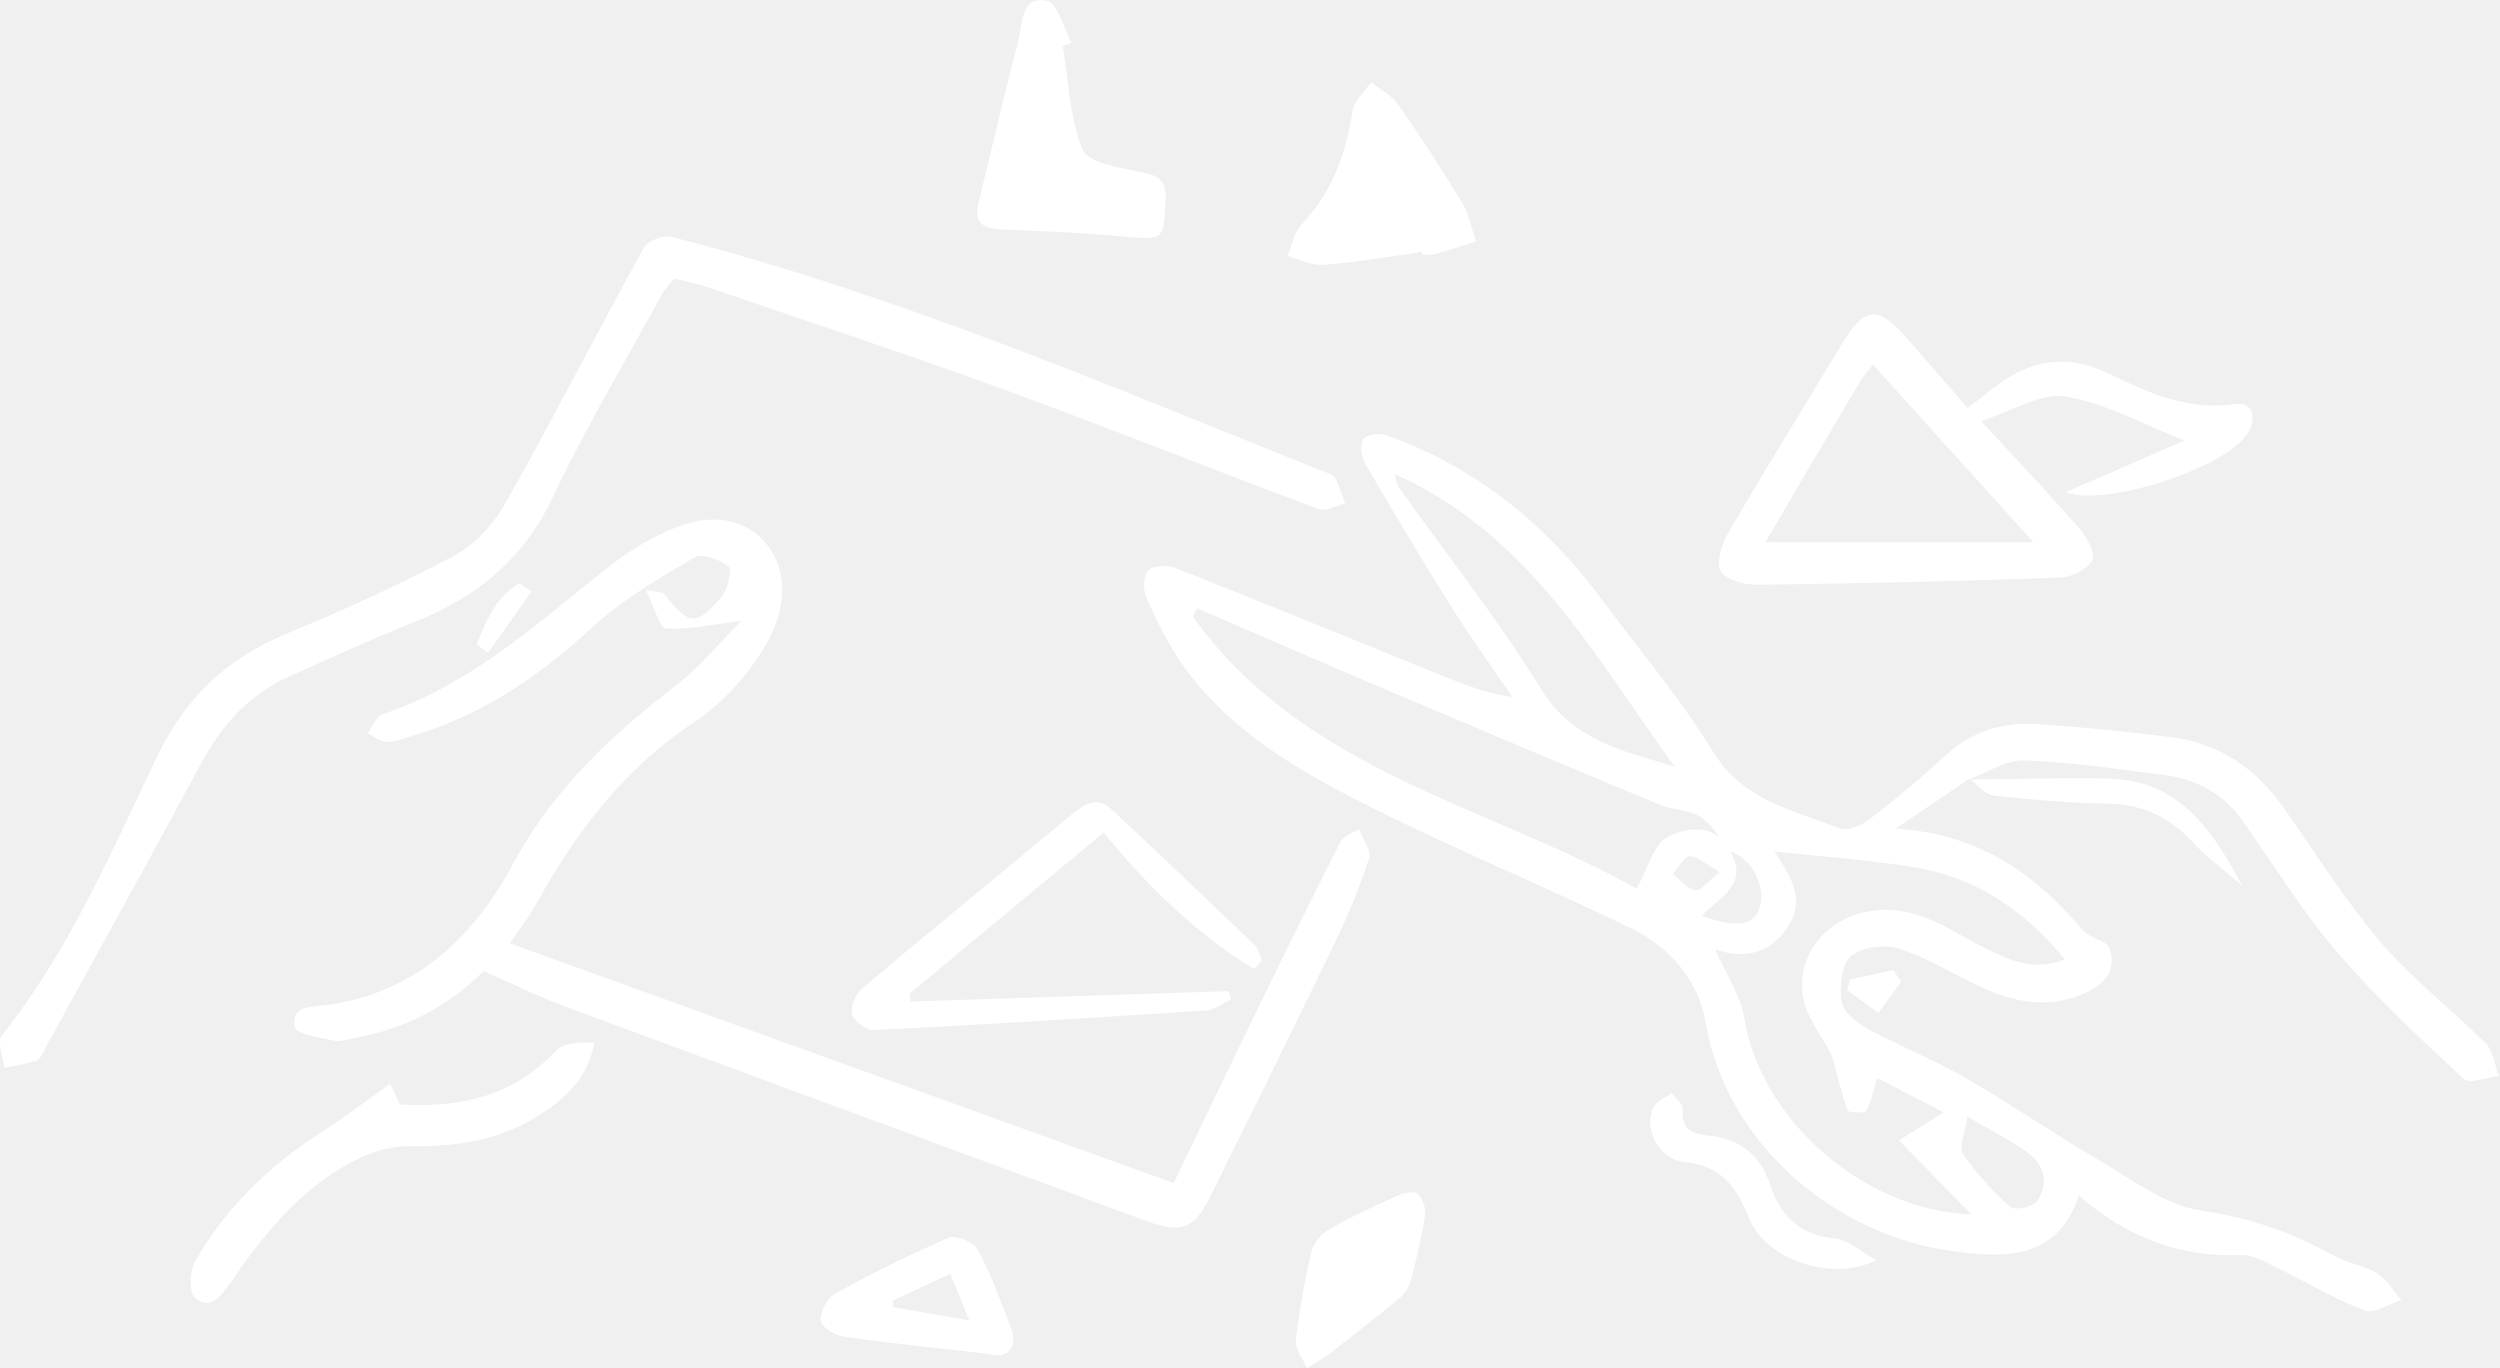
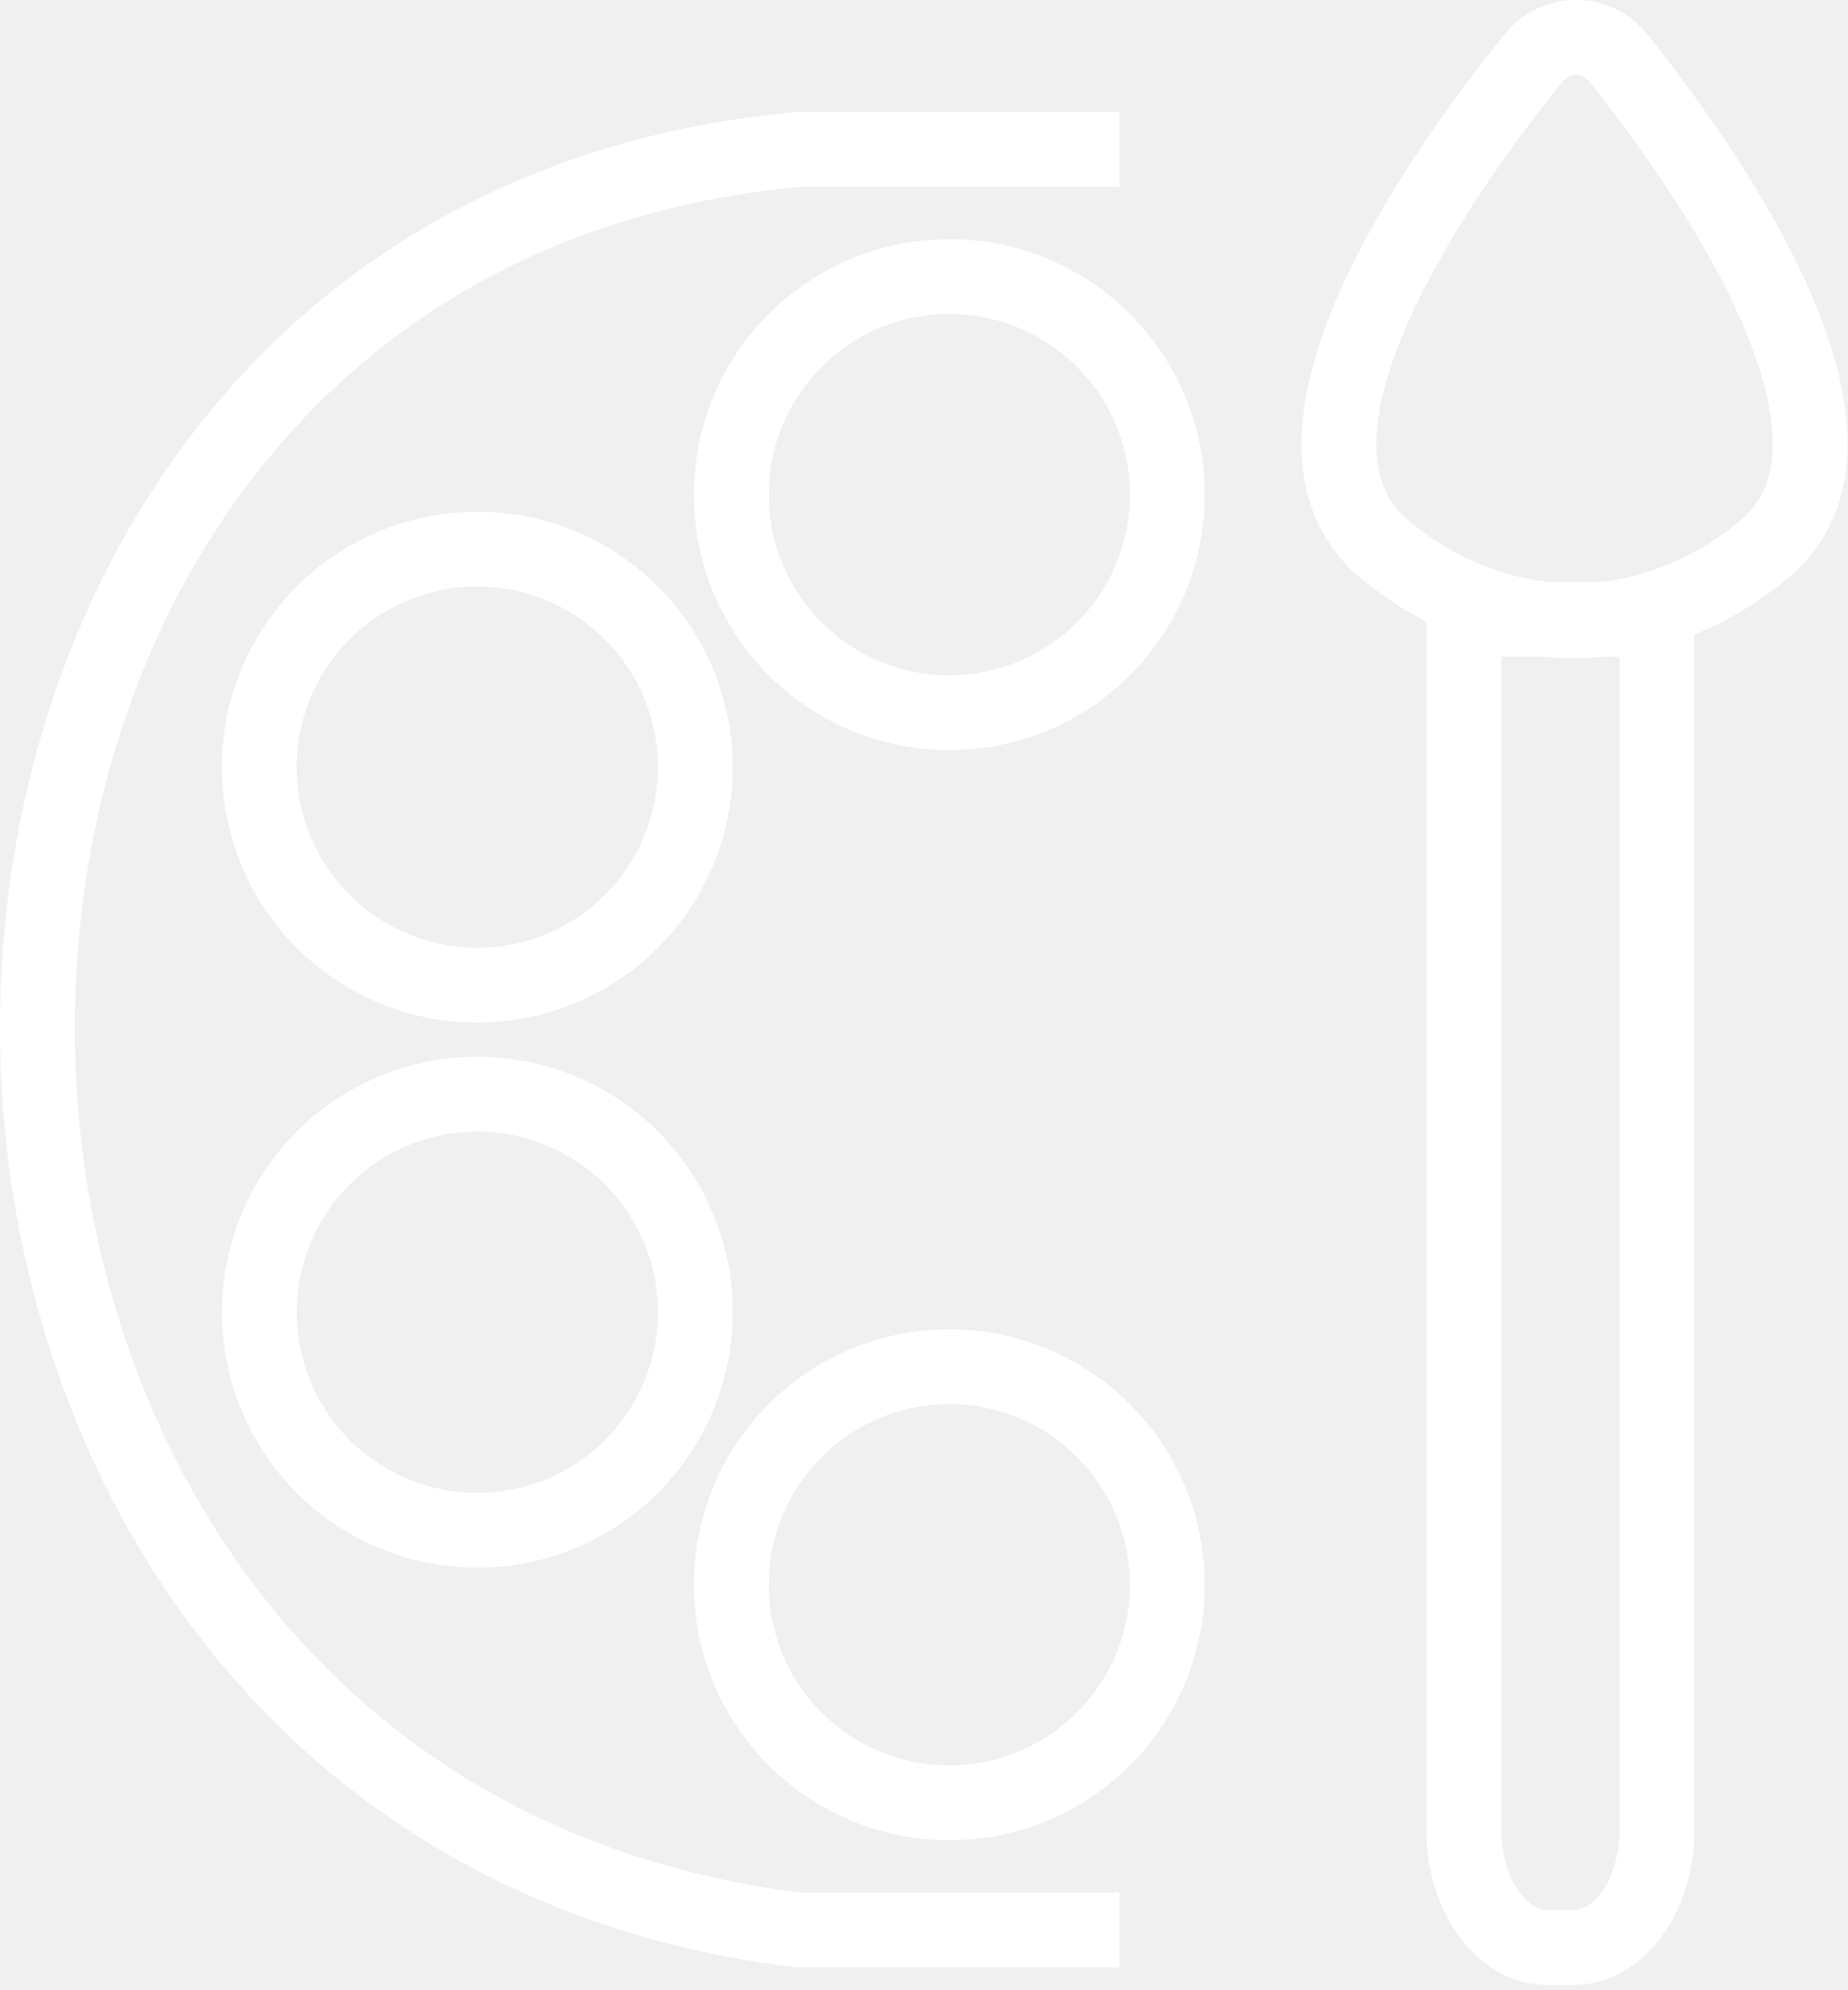
- <svg xmlns="http://www.w3.org/2000/svg" width="106" height="58" viewBox="0 0 106 58" fill="none">
-   <g clip-path="url(#clip0_1041_2576)">
-     <path d="M83.513 33.012C82.584 33.643 81.654 34.27 80.383 35.131C83.966 35.372 86.321 37.083 88.307 39.443C88.594 39.782 89.319 39.864 89.441 40.209C89.82 41.282 89.038 41.859 88.188 42.198C86.742 42.773 85.32 42.471 83.961 41.835C82.804 41.295 81.704 40.596 80.499 40.214C79.893 40.021 78.923 40.158 78.468 40.553C78.068 40.9 77.999 41.832 78.086 42.463C78.145 42.879 78.669 43.34 79.101 43.575C80.491 44.333 81.977 44.923 83.349 45.71C85.243 46.799 87.044 48.054 88.933 49.153C90.363 49.985 91.806 51.105 93.356 51.333C95.403 51.635 97.207 52.263 98.966 53.248C99.535 53.566 100.24 53.653 100.793 53.992C101.209 54.247 101.482 54.737 101.818 55.121C101.288 55.285 100.658 55.717 100.25 55.56C98.944 55.06 97.731 54.323 96.465 53.712C96.012 53.492 95.507 53.198 95.038 53.216C92.431 53.314 90.188 52.472 88.146 50.692C87.208 53.481 84.917 53.33 82.788 53.047C77.806 52.382 73.189 48.491 72.326 43.379C72.018 41.554 70.795 40.156 69.155 39.358C65.553 37.602 61.837 36.077 58.251 34.284C55.213 32.766 52.22 31.092 50.175 28.234C49.539 27.347 49.057 26.34 48.604 25.345C48.456 25.016 48.474 24.388 48.689 24.177C48.909 23.962 49.521 23.954 49.865 24.092C53.674 25.602 57.464 27.156 61.262 28.695C62.149 29.055 63.039 29.405 64.123 29.551C63.251 28.269 62.34 27.013 61.519 25.7C60.256 23.686 59.037 21.644 57.845 19.586C57.692 19.319 57.665 18.757 57.837 18.583C58.026 18.389 58.553 18.365 58.857 18.477C62.573 19.83 65.526 22.198 67.871 25.358C69.473 27.519 71.229 29.585 72.63 31.868C73.915 33.966 76.042 34.347 78.002 35.123C78.333 35.256 78.945 34.986 79.289 34.721C80.406 33.863 81.49 32.954 82.528 31.998C83.646 30.97 84.975 30.61 86.419 30.705C88.31 30.83 90.199 31.018 92.079 31.259C94.119 31.521 95.676 32.602 96.849 34.281C98.189 36.196 99.442 38.191 100.955 39.962C102.282 41.517 103.942 42.783 105.394 44.24C105.717 44.566 105.773 45.156 105.953 45.623C105.444 45.676 104.713 45.975 104.467 45.747C102.607 44.017 100.732 42.283 99.085 40.36C97.599 38.625 96.396 36.649 95.072 34.779C94.254 33.624 93.096 33.031 91.732 32.856C89.769 32.605 87.804 32.308 85.834 32.242C85.055 32.215 84.258 32.761 83.471 33.047L83.516 33.004L83.513 33.012ZM73.343 36.08C74.198 37.491 72.892 38.047 72.159 38.831C73.66 39.364 74.362 39.253 74.606 38.49C74.9 37.565 74.254 36.35 73.335 36.101C72.94 35.608 72.63 34.991 72.129 34.654C71.647 34.331 70.943 34.358 70.381 34.125C66.4 32.469 62.43 30.796 58.462 29.111C55.891 28.02 53.332 26.899 50.766 25.795C50.702 25.914 50.638 26.031 50.575 26.15C55.3 32.729 63.193 34.188 69.391 37.679C69.876 36.821 70.117 35.764 70.726 35.473C71.51 35.097 72.718 34.845 73.343 36.08ZM72.718 40.246C73.141 41.215 73.79 42.158 73.957 43.181C74.651 47.426 78.952 51.315 83.588 51.495C82.427 50.308 81.405 49.259 80.518 48.353C81.002 48.051 81.622 47.662 82.419 47.164C81.238 46.558 80.356 46.105 79.591 45.71C79.432 46.224 79.352 46.701 79.127 47.093C79.058 47.212 78.375 47.18 78.341 47.087C78.076 46.348 77.901 45.575 77.686 44.78C77.273 43.951 76.532 43.077 76.428 42.132C76.158 39.682 78.661 37.976 81.265 38.779C82.258 39.083 83.159 39.687 84.099 40.164C85.163 40.704 86.231 41.202 87.555 40.68C85.823 38.575 83.744 37.181 81.124 36.766C79.138 36.45 77.122 36.307 75.247 36.101C75.713 36.954 76.757 38.066 75.679 39.478C74.86 40.553 73.777 40.617 72.718 40.251V40.246ZM70.999 32.501C67.627 27.848 64.859 22.659 59.125 20.09C59.22 20.386 59.236 20.558 59.321 20.678C61.336 23.512 63.511 26.248 65.331 29.201C66.697 31.418 68.848 31.852 70.999 32.499V32.501ZM83.41 47.342C83.309 48.089 83.045 48.663 83.23 48.931C83.794 49.752 84.483 50.509 85.23 51.172C85.412 51.336 86.194 51.182 86.363 50.941C86.88 50.194 86.705 49.397 85.971 48.864C85.272 48.359 84.488 47.975 83.413 47.344L83.41 47.342ZM72.916 36.98C72.355 36.657 72.005 36.31 71.65 36.305C71.414 36.302 71.171 36.784 70.932 37.049C71.242 37.298 71.531 37.7 71.867 37.745C72.119 37.78 72.434 37.351 72.916 36.977V36.98Z" fill="white" />
-     <path d="M21.616 39.997C30.989 43.382 40.296 46.743 49.765 50.162C50.904 47.794 52.019 45.456 53.156 43.128C54.366 40.641 55.584 38.156 56.837 35.688C56.962 35.441 57.354 35.33 57.621 35.155C57.777 35.574 58.154 36.061 58.048 36.395C57.658 37.608 57.163 38.794 56.609 39.941C54.851 43.591 53.06 47.225 51.251 50.851C50.618 52.12 50.025 52.289 48.669 51.791C40.405 48.743 32.133 45.705 23.875 42.643C22.768 42.232 21.706 41.7 20.506 41.17C19.02 42.672 17.131 43.655 14.938 44.028C14.679 44.073 14.395 44.182 14.157 44.123C13.569 43.983 12.56 43.851 12.502 43.557C12.308 42.593 13.283 42.696 13.868 42.614C17.637 42.089 20.087 39.74 21.769 36.604C23.451 33.468 25.922 31.18 28.666 29.061C29.673 28.285 30.494 27.265 31.431 26.325C30.176 26.478 29.199 26.709 28.237 26.642C27.962 26.624 27.747 25.742 27.384 25.019C27.911 25.114 28.086 25.093 28.144 25.165C29.222 26.526 29.493 26.574 30.587 25.313C30.859 25 31.053 24.153 30.896 24.028C30.528 23.729 29.771 23.445 29.45 23.634C27.943 24.523 26.386 25.419 25.112 26.597C22.802 28.735 20.286 30.422 17.243 31.275C16.946 31.357 16.636 31.484 16.345 31.455C16.08 31.428 15.836 31.217 15.582 31.087C15.736 30.851 15.881 30.608 16.048 30.38C16.093 30.316 16.199 30.29 16.281 30.263C19.92 29.029 22.707 26.505 25.634 24.169C26.709 23.31 27.975 22.521 29.281 22.164C31.77 21.48 33.688 23.483 33.039 25.996C32.795 26.934 32.207 27.837 31.596 28.61C30.973 29.394 30.2 30.11 29.365 30.666C26.415 32.631 24.375 35.349 22.694 38.395C22.378 38.964 21.965 39.48 21.618 39.992L21.616 39.997Z" fill="white" />
-     <path d="M28.601 11.81C28.455 11.991 28.214 12.213 28.063 12.486C26.498 15.346 24.819 18.151 23.431 21.096C22.173 23.764 20.149 25.355 17.508 26.399C15.747 27.096 14.028 27.896 12.298 28.664C10.572 29.429 9.401 30.735 8.514 32.388C6.35 36.419 4.127 40.418 1.926 44.428C1.82 44.622 1.725 44.903 1.561 44.964C1.118 45.122 0.639 45.181 0.176 45.279C0.133 44.81 -0.132 44.164 0.083 43.896C2.946 40.299 4.726 36.112 6.689 32.022C7.846 29.615 9.618 27.917 12.113 26.884C14.552 25.875 16.965 24.781 19.294 23.541C20.162 23.078 20.946 22.198 21.439 21.324C23.447 17.759 25.309 14.109 27.284 10.526C27.446 10.229 28.098 9.951 28.426 10.033C37.935 12.457 46.932 16.316 56.009 19.952C56.213 20.034 56.496 20.087 56.589 20.244C56.788 20.58 56.888 20.977 57.029 21.348C56.65 21.436 56.205 21.698 55.903 21.584C51.448 19.918 47.03 18.146 42.562 16.514C38.382 14.989 34.155 13.598 29.946 12.155C29.573 12.028 29.178 11.956 28.609 11.81H28.601Z" fill="white" />
-     <path d="M83.429 17.306C83.895 16.944 84.171 16.727 84.446 16.509C85.988 15.288 87.577 14.931 89.46 15.86C91.105 16.674 92.797 17.42 94.773 17.137C95.581 17.02 95.658 17.77 95.324 18.348C94.501 19.762 89.381 21.52 87.58 20.872C89.349 20.101 90.946 19.407 92.62 18.678C90.84 17.982 89.256 17.079 87.572 16.809C86.523 16.642 85.32 17.431 84.001 17.852C85.551 19.537 86.907 20.967 88.2 22.453C88.507 22.805 88.872 23.52 88.721 23.761C88.478 24.148 87.834 24.471 87.349 24.49C83.074 24.643 78.797 24.741 74.522 24.794C73.981 24.802 73.179 24.596 72.962 24.22C72.75 23.851 73.001 23.065 73.277 22.593C74.829 19.929 76.455 17.306 78.047 14.666C79.093 12.934 79.613 12.899 80.966 14.473C81.766 15.402 82.574 16.319 83.432 17.304L83.429 17.306ZM74.853 22.991H86.218C83.787 20.299 81.626 17.905 79.419 15.463C79.197 15.749 78.985 15.972 78.831 16.231C77.512 18.459 76.201 20.694 74.85 22.993L74.853 22.991Z" fill="white" />
-     <path d="M53.161 41.078C50.714 39.589 48.685 37.6 46.791 35.299C44.029 37.595 41.3 39.862 38.572 42.129C38.58 42.241 38.586 42.355 38.593 42.466C43.096 42.318 47.596 42.169 52.099 42.023C52.133 42.14 52.168 42.257 52.2 42.373C51.845 42.535 51.498 42.818 51.135 42.842C46.436 43.152 41.737 43.441 37.036 43.676C36.726 43.692 36.197 43.292 36.125 42.998C36.045 42.683 36.281 42.14 36.559 41.907C39.486 39.438 42.455 37.015 45.401 34.57C45.944 34.117 46.486 33.717 47.135 34.324C49.162 36.218 51.172 38.127 53.174 40.048C53.344 40.209 53.402 40.487 53.513 40.712C53.397 40.834 53.28 40.959 53.166 41.081L53.161 41.078Z" fill="white" />
-     <path d="M45.062 1.968C45.309 3.438 45.351 4.987 45.897 6.338C46.117 6.886 47.404 7.109 48.246 7.27C49.004 7.413 49.464 7.543 49.422 8.462C49.343 10.202 49.356 10.187 47.61 10.025C45.944 9.871 44.27 9.797 42.599 9.739C41.812 9.712 41.261 9.556 41.489 8.605C42.045 6.296 42.591 3.983 43.187 1.684C43.37 0.977 43.28 -0.191 44.395 0.032C44.84 0.122 45.092 1.184 45.433 1.801C45.311 1.857 45.19 1.912 45.068 1.97L45.062 1.968Z" fill="white" />
-     <path d="M16.539 45.964C16.621 46.134 16.783 46.47 16.955 46.83C19.479 46.976 21.752 46.504 23.576 44.55C23.902 44.2 24.599 44.192 25.205 44.211C24.898 45.779 23.9 46.632 22.79 47.325C21.177 48.337 19.363 48.623 17.469 48.597C16.809 48.589 16.099 48.727 15.495 48.992C13.197 50.001 11.599 51.823 10.169 53.809C10.039 53.987 9.939 54.185 9.801 54.358C9.396 54.864 8.975 55.637 8.262 55.012C7.997 54.779 8.05 53.849 8.294 53.433C9.581 51.232 11.353 49.474 13.506 48.088C14.494 47.453 15.435 46.737 16.536 45.961L16.539 45.964Z" fill="white" />
-     <path d="M60.286 10.688C58.895 10.878 57.507 11.122 56.112 11.23C55.616 11.27 55.097 10.987 54.586 10.852C54.777 10.407 54.861 9.861 55.174 9.533C56.482 8.163 57.07 6.519 57.351 4.688C57.417 4.259 57.862 3.889 58.133 3.491C58.517 3.793 58.999 4.029 59.269 4.413C60.225 5.78 61.136 7.181 61.999 8.608C62.291 9.09 62.394 9.686 62.585 10.232C61.997 10.417 61.414 10.613 60.824 10.783C60.659 10.828 60.474 10.791 60.296 10.791C60.291 10.756 60.288 10.722 60.283 10.69L60.286 10.688Z" fill="white" />
-     <path d="M55.407 58C55.219 57.558 54.901 57.174 54.941 56.835C55.087 55.577 55.312 54.324 55.6 53.09C55.685 52.724 56.016 52.316 56.347 52.126C57.293 51.585 58.291 51.13 59.287 50.682C59.536 50.571 59.973 50.491 60.116 50.624C60.323 50.817 60.466 51.23 60.421 51.519C60.275 52.467 60.055 53.405 59.812 54.334C59.74 54.605 59.534 54.88 59.314 55.063C58.334 55.871 57.333 56.652 56.329 57.431C56.127 57.59 55.892 57.706 55.41 58.003L55.407 58Z" fill="white" />
-     <path d="M41.896 57.404C39.849 57.168 37.796 56.961 35.754 56.673C35.391 56.622 34.811 56.249 34.798 56C34.779 55.621 35.065 55.038 35.396 54.858C36.97 53.992 38.58 53.187 40.23 52.48C40.527 52.353 41.287 52.671 41.456 52.986C42.015 54.021 42.413 55.144 42.847 56.244C43.183 57.099 42.765 57.65 41.899 57.406L41.896 57.404ZM37.857 55.144C37.854 55.237 37.852 55.33 37.849 55.422C38.874 55.6 39.899 55.777 41.099 55.987C40.773 55.187 40.535 54.601 40.291 54.005C39.425 54.411 38.641 54.776 37.857 55.144Z" fill="white" />
-     <path d="M79.566 53.429C77.685 54.382 74.862 53.405 74.162 51.659C73.625 50.319 72.989 49.421 71.4 49.265C70.309 49.156 69.665 47.808 70.113 46.947C70.25 46.682 70.621 46.539 70.883 46.341C71.048 46.569 71.368 46.81 71.35 47.022C71.275 47.864 71.697 48.078 72.427 48.147C73.728 48.269 74.629 48.942 75.047 50.221C75.479 51.548 76.292 52.369 77.791 52.507C78.347 52.557 78.861 53.05 79.563 53.431L79.566 53.429Z" fill="white" />
-     <path d="M83.469 33.057C85.439 33.036 87.41 32.965 89.378 33.01C92.363 33.073 93.78 35.129 95.067 37.555C94.291 36.879 93.563 36.355 92.967 35.703C91.984 34.631 90.835 34.101 89.367 34.075C87.741 34.045 86.112 33.908 84.496 33.725C84.147 33.685 83.842 33.261 83.516 33.015L83.471 33.057H83.469Z" fill="white" />
-     <path d="M80.611 41.626L79.647 42.948C79.205 42.625 78.763 42.302 78.32 41.978C78.357 41.833 78.392 41.684 78.429 41.539C79.043 41.404 79.658 41.266 80.275 41.131C80.386 41.295 80.5 41.459 80.611 41.623V41.626Z" fill="white" />
-     <path d="M20.214 27.32C20.622 26.303 21.027 25.286 22.031 24.725L22.529 25.087C21.917 25.951 21.305 26.817 20.693 27.68C20.531 27.561 20.372 27.439 20.211 27.32H20.214Z" fill="white" />
-   </g>
-   <defs>
-     <clipPath id="clip0_1041_2576">
-       <rect width="105.948" height="58" fill="white" />
-     </clipPath>
-   </defs>
+ <svg xmlns="http://www.w3.org/2000/svg" width="247" height="266" viewBox="0 0 247 266" fill="none">
+   <path d="M144.648 19.974H106.648C-28.883 32.474 -28.883 241.165 106.648 257.974H144.648M195.709 82.797V244.625C195.709 253.292 200.706 260.318 206.871 260.318H210.359C216.524 260.318 221.521 253.292 221.521 244.625C221.521 244.625 221.521 90.41 221.521 87.701V82.797H195.709ZM156.059 66.117C156.059 82.212 143.011 95.26 126.916 95.26C110.821 95.26 97.773 82.212 97.773 66.117C97.773 50.022 110.821 36.974 126.916 36.974C143.011 36.974 156.059 50.022 156.059 66.117ZM97.769 211.831C97.769 195.736 110.817 182.688 126.912 182.688C143.007 182.688 156.055 195.736 156.055 211.831C156.055 227.926 143.007 240.974 126.912 240.974C110.817 240.974 97.769 227.926 97.769 211.831ZM49.245 150.164C63.184 142.116 81.006 146.892 89.054 160.831C97.102 174.77 92.326 192.593 78.387 200.641C64.448 208.688 46.625 203.913 38.578 189.974C30.53 176.035 35.306 158.211 49.245 150.164ZM78.381 77.307C92.32 85.354 97.096 103.178 89.048 117.117C81.001 131.055 63.178 135.831 49.239 127.784C35.3 119.736 30.525 101.913 38.572 87.974C46.62 74.035 64.442 69.259 78.381 77.307ZM205.001 7.763C192.895 22.783 167.233 58.683 185.178 73.484C200.526 86.142 220.446 86.142 235.794 73.484C253.69 58.724 228.386 22.842 216.411 7.796C213.454 4.081 207.98 4.066 205.001 7.763Z" stroke="white" stroke-width="10" stroke-linecap="square" />
</svg>
